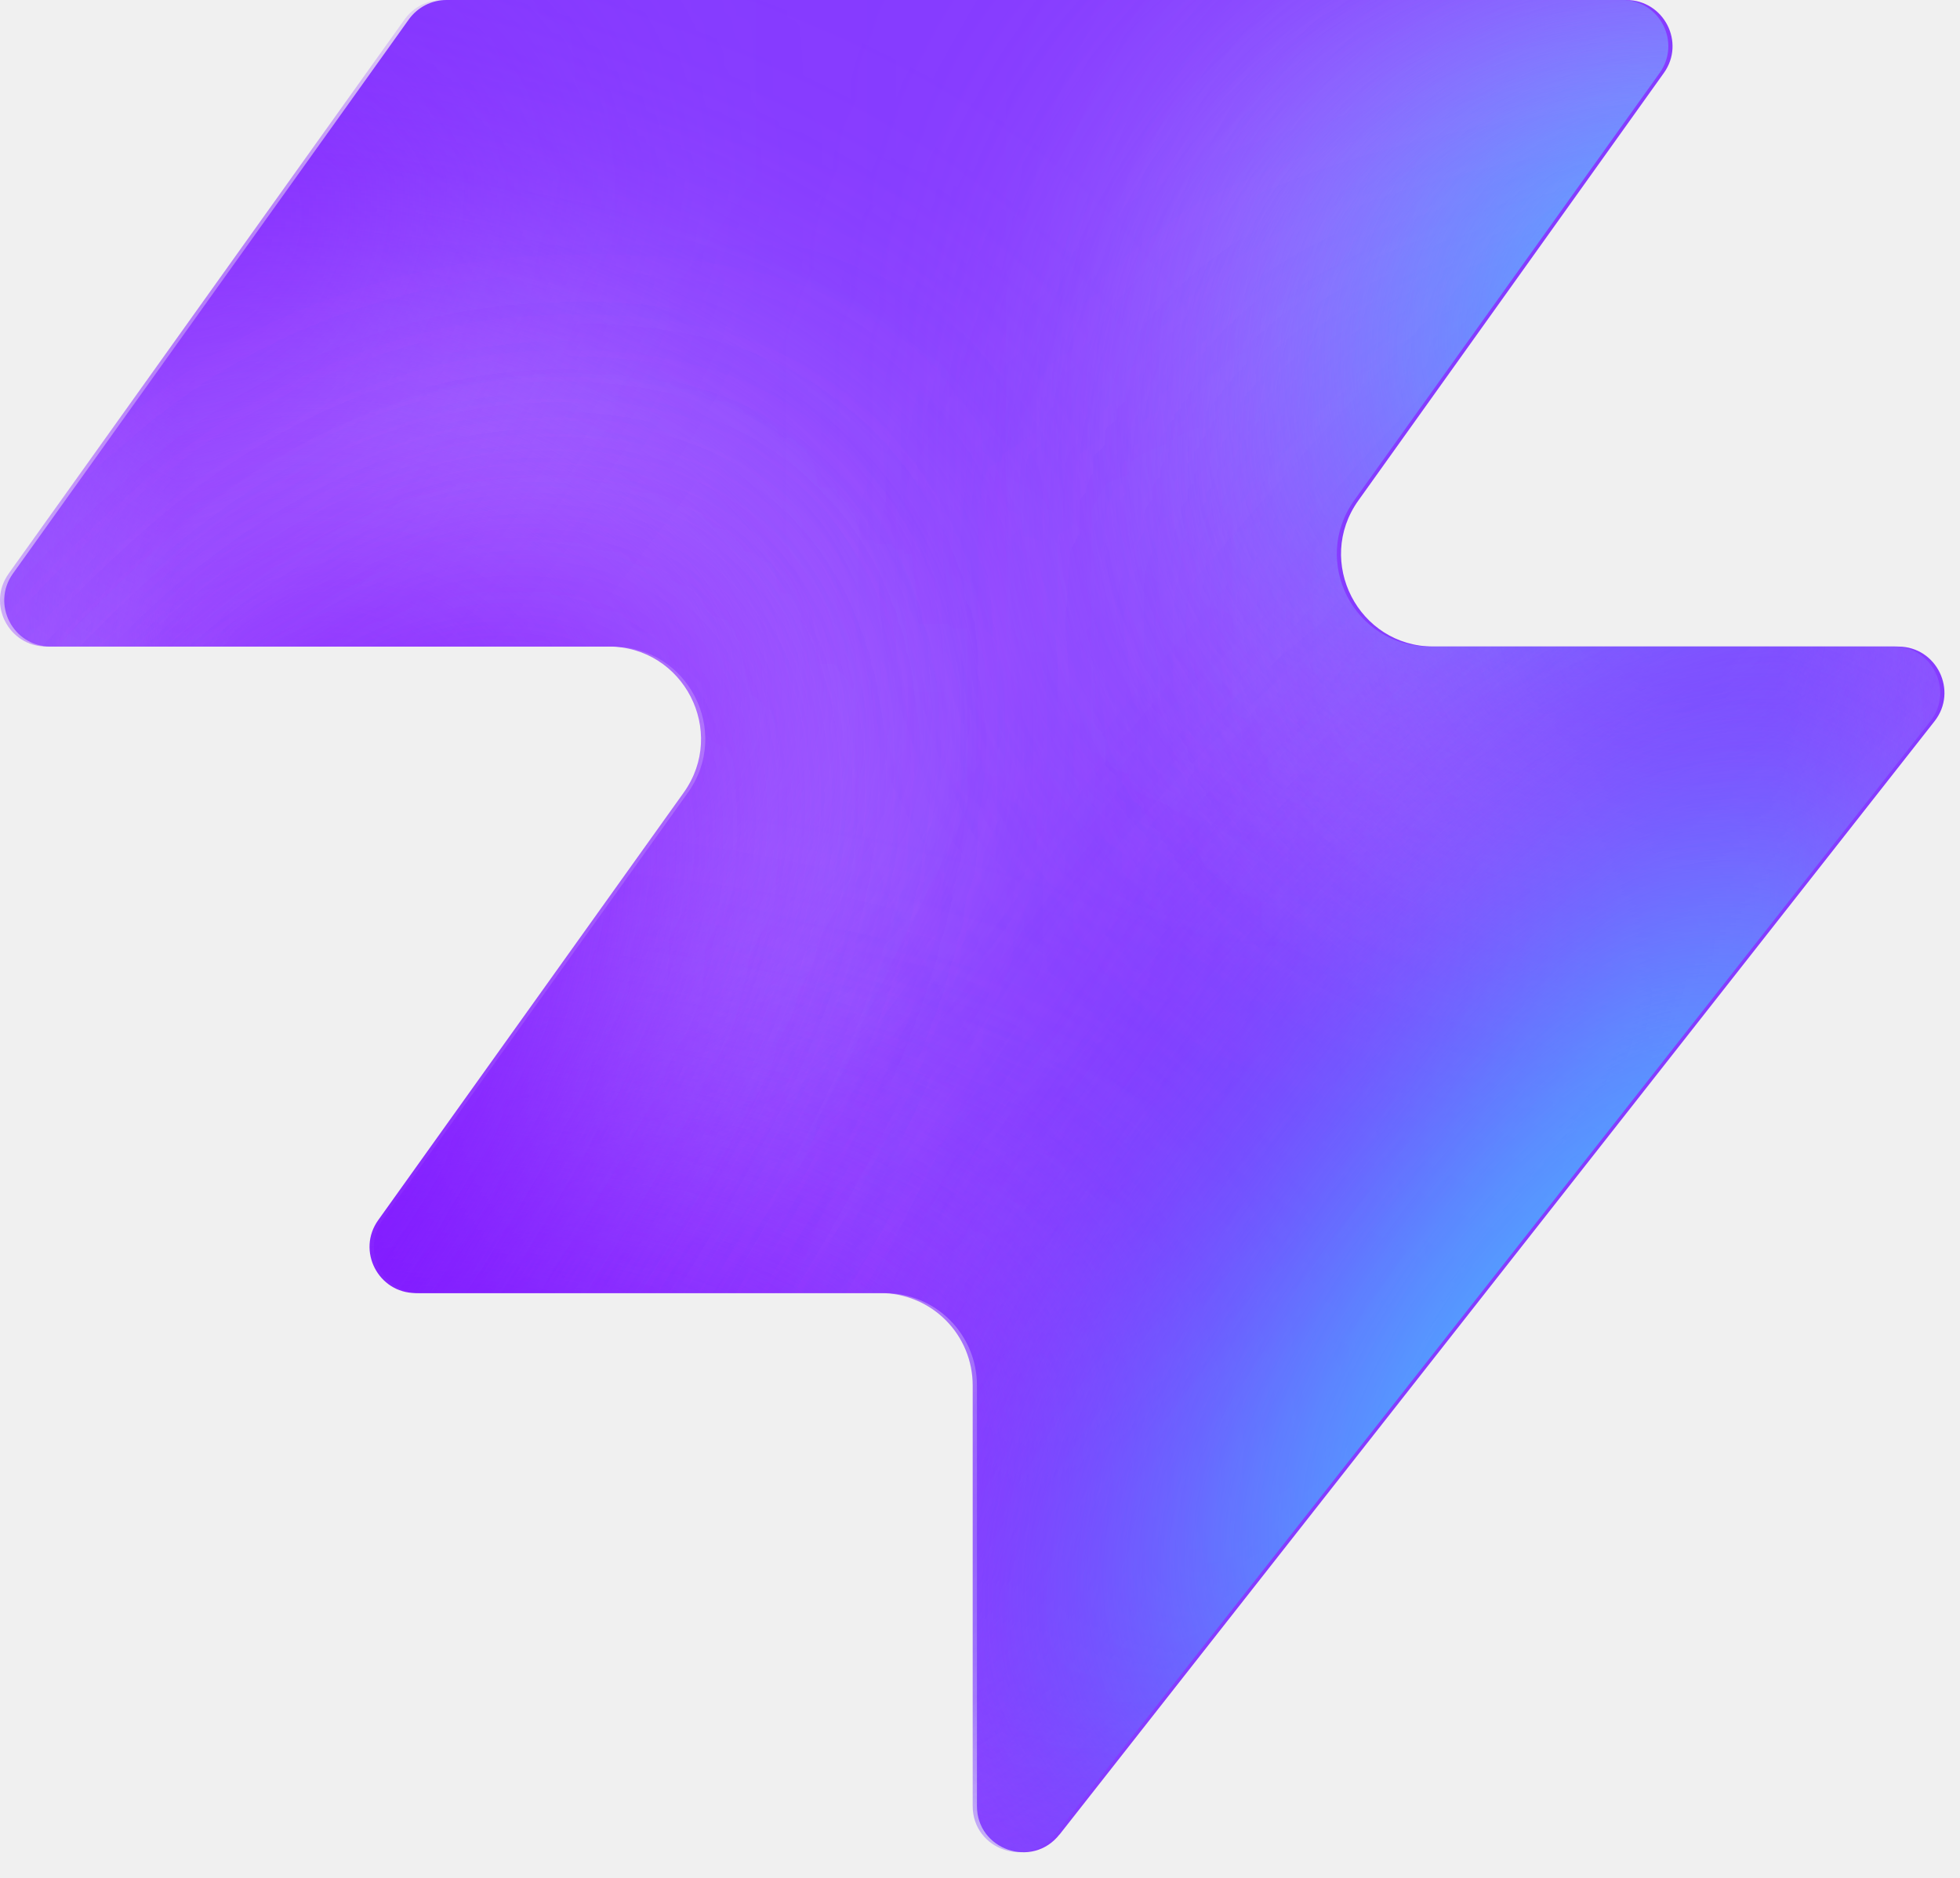
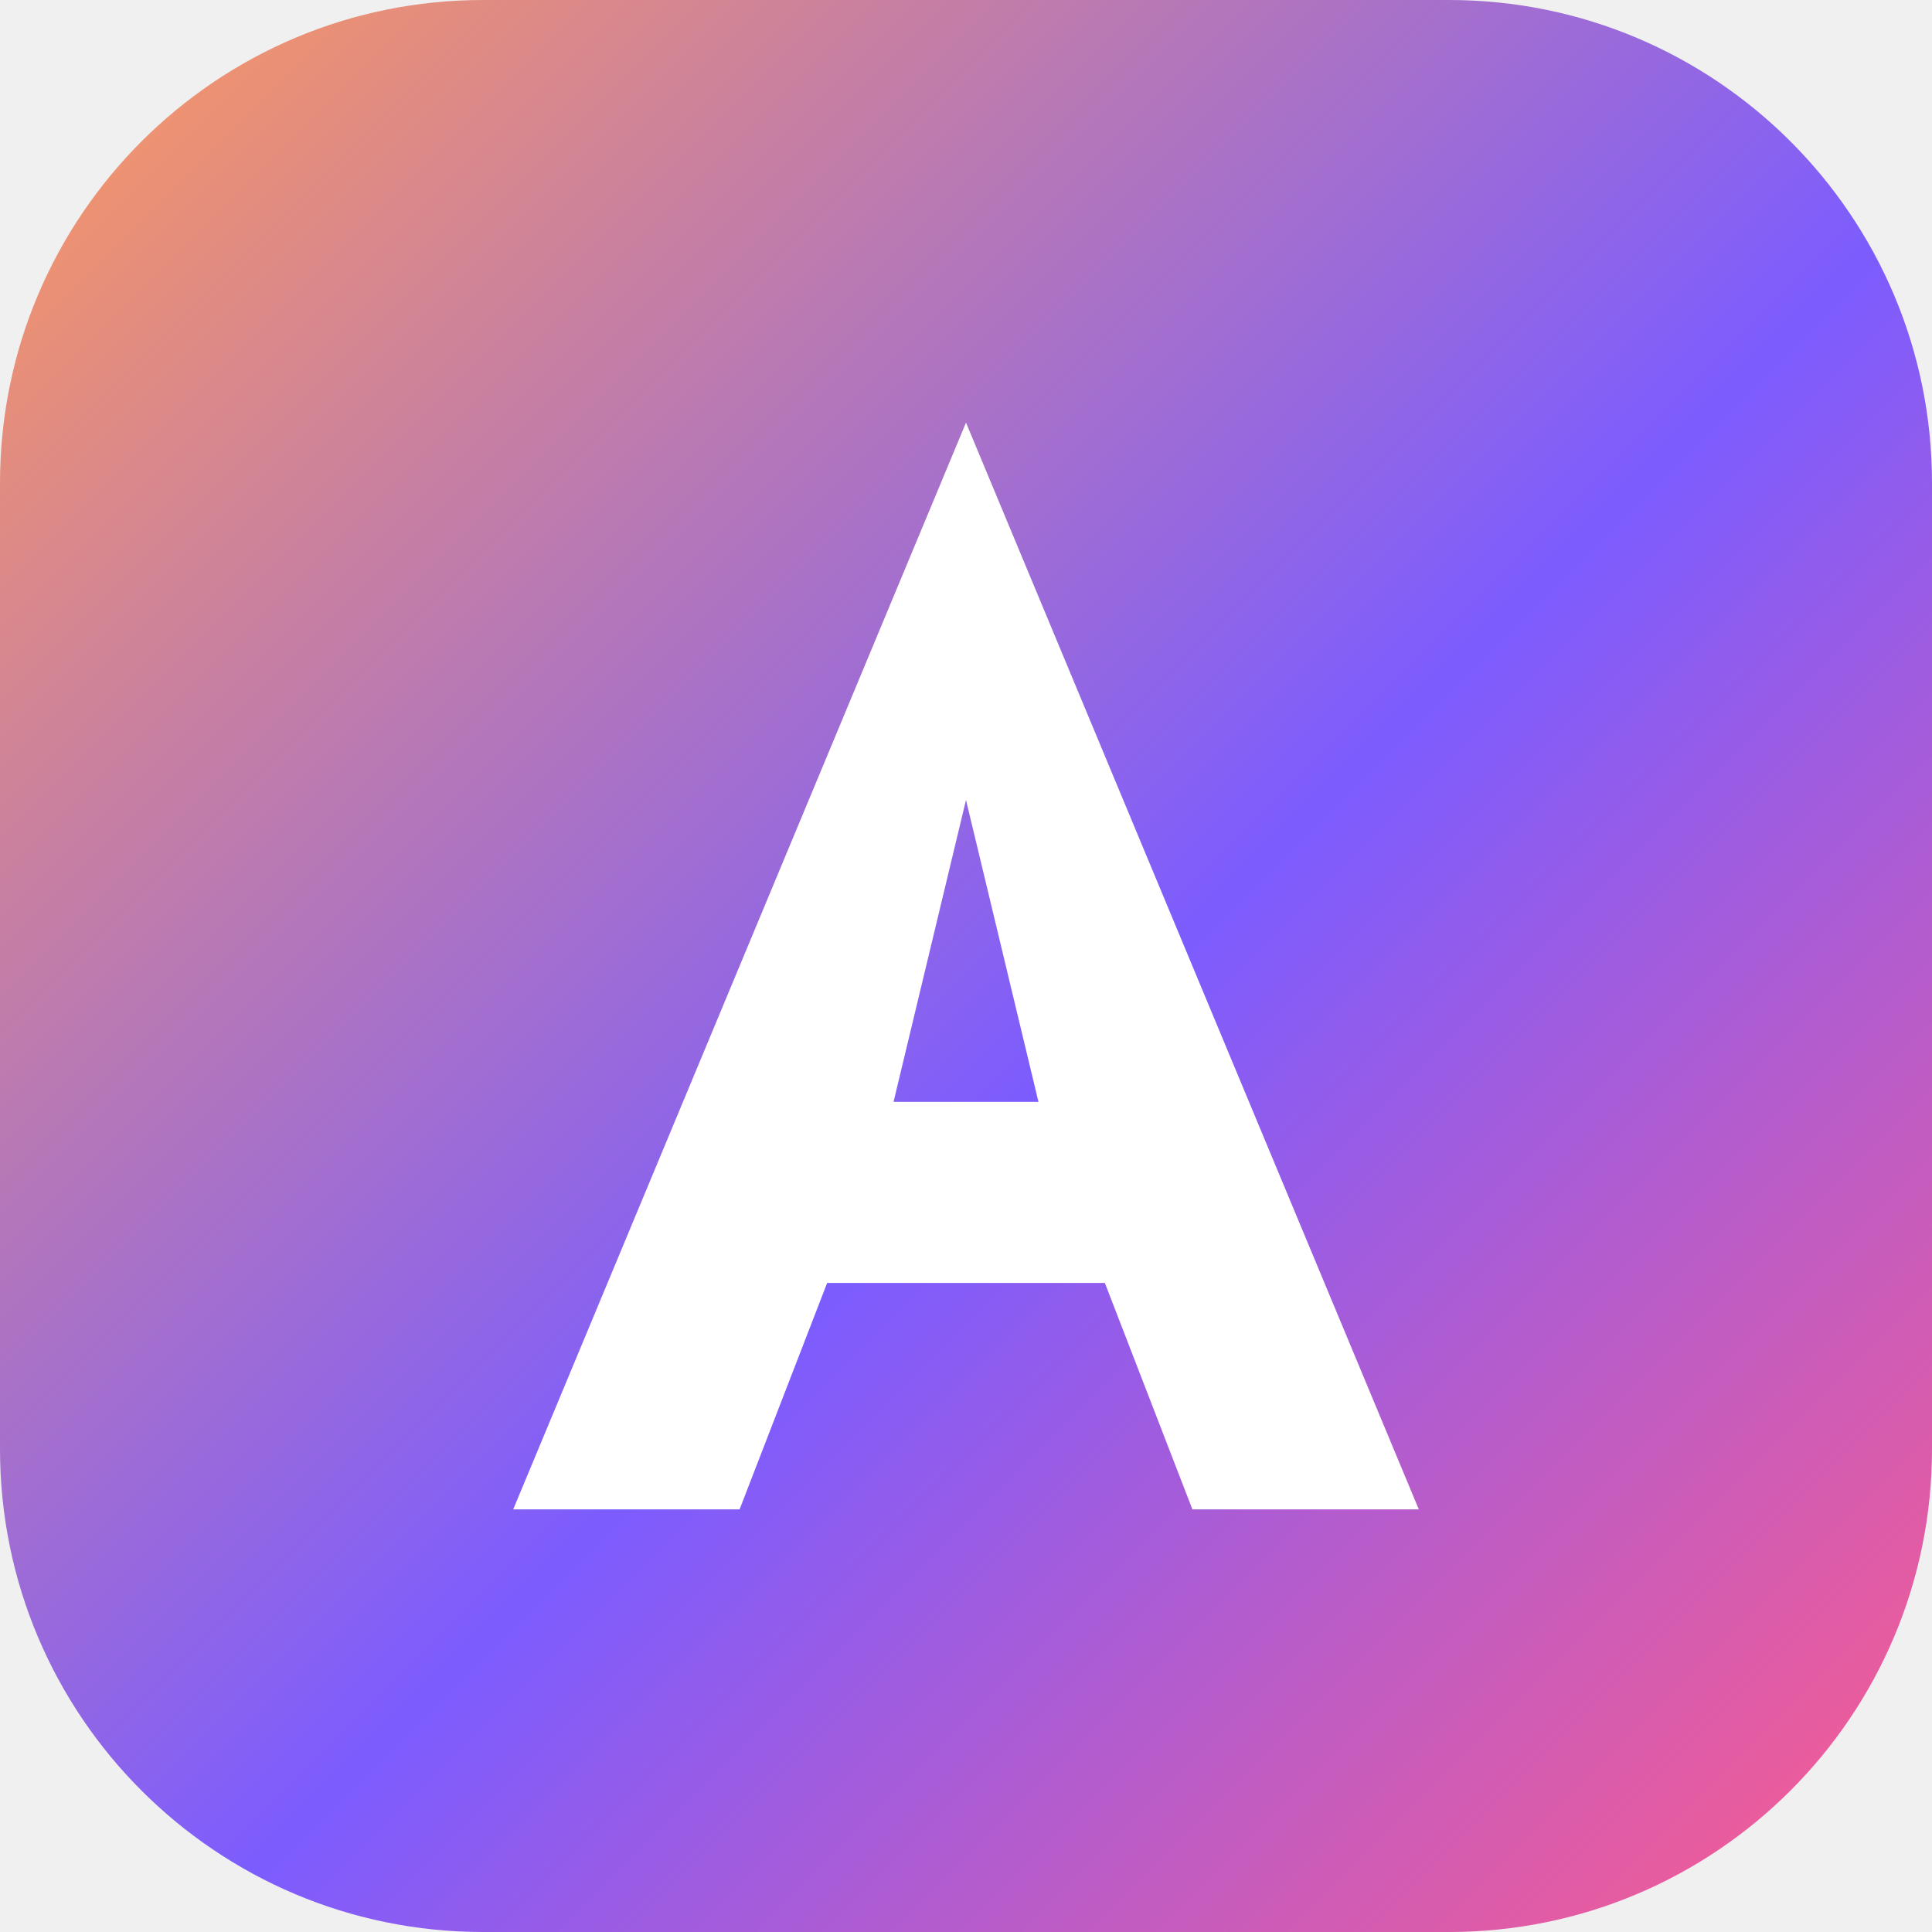
- <svg xmlns="http://www.w3.org/2000/svg" width="48" height="46" fill="none" viewBox="0 0 48 46">
-   <path fill="#863bff" d="M25.946 44.938c-.664.845-2.021.375-2.021-.698V33.937a2.26 2.26 0 0 0-2.262-2.262H10.287c-.92 0-1.456-1.04-.92-1.788l7.48-10.471c1.07-1.497 0-3.578-1.842-3.578H1.237c-.92 0-1.456-1.04-.92-1.788L10.013.474c.214-.297.556-.474.92-.474h28.894c.92 0 1.456 1.04.92 1.788l-7.48 10.471c-1.07 1.498 0 3.579 1.842 3.579h11.377c.943 0 1.473 1.088.89 1.83L25.947 44.94z" style="fill:#863bff;fill:color(display-p3 .525 .23 1);fill-opacity:1" />
-   <mask id="a" width="48" height="46" x="0" y="0" maskUnits="userSpaceOnUse" style="mask-type:alpha">
-     <path fill="#000" d="M25.842 44.938c-.664.844-2.021.375-2.021-.698V33.937a2.26 2.26 0 0 0-2.262-2.262H10.183c-.92 0-1.456-1.04-.92-1.788l7.48-10.471c1.07-1.498 0-3.579-1.842-3.579H1.133c-.92 0-1.456-1.04-.92-1.787L9.91.473c.214-.297.556-.474.92-.474h28.894c.92 0 1.456 1.04.92 1.788l-7.48 10.471c-1.07 1.498 0 3.578 1.842 3.578h11.377c.943 0 1.473 1.088.89 1.832L25.843 44.94z" style="fill:#000;fill-opacity:1" />
-   </mask>
-   <g mask="url(#a)">
-     <g filter="url(#b)">
-       <ellipse cx="5.508" cy="14.704" fill="#ede6ff" rx="5.508" ry="14.704" style="fill:#ede6ff;fill:color(display-p3 .927 .903 1);fill-opacity:1" transform="matrix(.00324 1 1 -.00324 -4.47 31.516)" />
-     </g>
-     <g filter="url(#c)">
-       <ellipse cx="10.399" cy="29.851" fill="#ede6ff" rx="10.399" ry="29.851" style="fill:#ede6ff;fill:color(display-p3 .927 .903 1);fill-opacity:1" transform="matrix(.00324 1 1 -.00324 -39.328 7.883)" />
-     </g>
-     <g filter="url(#d)">
-       <ellipse cx="5.508" cy="30.487" fill="#7e14ff" rx="5.508" ry="30.487" style="fill:#7e14ff;fill:color(display-p3 .492 .077 1);fill-opacity:1" transform="rotate(89.814 -25.913 -14.639)scale(1 -1)" />
-     </g>
-     <g filter="url(#e)">
-       <ellipse cx="5.508" cy="30.599" fill="#7e14ff" rx="5.508" ry="30.599" style="fill:#7e14ff;fill:color(display-p3 .492 .077 1);fill-opacity:1" transform="rotate(89.814 -32.644 -3.334)scale(1 -1)" />
-     </g>
-     <g filter="url(#f)">
-       <ellipse cx="5.508" cy="30.599" fill="#7e14ff" rx="5.508" ry="30.599" style="fill:#7e14ff;fill:color(display-p3 .492 .077 1);fill-opacity:1" transform="matrix(.00324 1 1 -.00324 -34.34 30.47)" />
-     </g>
-     <g filter="url(#g)">
-       <ellipse cx="14.072" cy="22.078" fill="#ede6ff" rx="14.072" ry="22.078" style="fill:#ede6ff;fill:color(display-p3 .927 .903 1);fill-opacity:1" transform="rotate(93.35 24.506 48.493)scale(-1 1)" />
-     </g>
-     <g filter="url(#h)">
-       <ellipse cx="3.47" cy="21.501" fill="#7e14ff" rx="3.47" ry="21.501" style="fill:#7e14ff;fill:color(display-p3 .492 .077 1);fill-opacity:1" transform="rotate(89.009 28.708 47.59)scale(-1 1)" />
-     </g>
-     <g filter="url(#i)">
-       <ellipse cx="3.47" cy="21.501" fill="#7e14ff" rx="3.47" ry="21.501" style="fill:#7e14ff;fill:color(display-p3 .492 .077 1);fill-opacity:1" transform="rotate(89.009 28.708 47.59)scale(-1 1)" />
-     </g>
-     <g filter="url(#j)">
-       <ellipse cx=".387" cy="8.972" fill="#7e14ff" rx="4.407" ry="29.108" style="fill:#7e14ff;fill:color(display-p3 .492 .077 1);fill-opacity:1" transform="rotate(39.51 .387 8.972)" />
-     </g>
-     <g filter="url(#k)">
-       <ellipse cx="47.523" cy="-6.092" fill="#7e14ff" rx="4.407" ry="29.108" style="fill:#7e14ff;fill:color(display-p3 .492 .077 1);fill-opacity:1" transform="rotate(37.892 47.523 -6.092)" />
-     </g>
-     <g filter="url(#l)">
-       <ellipse cx="41.412" cy="6.333" fill="#47bfff" rx="5.971" ry="9.665" style="fill:#47bfff;fill:color(display-p3 .28 .748 1);fill-opacity:1" transform="rotate(37.892 41.412 6.333)" />
-     </g>
-     <g filter="url(#m)">
-       <ellipse cx="-1.879" cy="38.332" fill="#7e14ff" rx="4.407" ry="29.108" style="fill:#7e14ff;fill:color(display-p3 .492 .077 1);fill-opacity:1" transform="rotate(37.892 -1.88 38.332)" />
-     </g>
-     <g filter="url(#n)">
-       <ellipse cx="-1.879" cy="38.332" fill="#7e14ff" rx="4.407" ry="29.108" style="fill:#7e14ff;fill:color(display-p3 .492 .077 1);fill-opacity:1" transform="rotate(37.892 -1.88 38.332)" />
-     </g>
-     <g filter="url(#o)">
-       <ellipse cx="35.651" cy="29.907" fill="#7e14ff" rx="4.407" ry="29.108" style="fill:#7e14ff;fill:color(display-p3 .492 .077 1);fill-opacity:1" transform="rotate(37.892 35.651 29.907)" />
-     </g>
-     <g filter="url(#p)">
-       <ellipse cx="38.418" cy="32.4" fill="#47bfff" rx="5.971" ry="15.297" style="fill:#47bfff;fill:color(display-p3 .28 .748 1);fill-opacity:1" transform="rotate(37.892 38.418 32.4)" />
-     </g>
-   </g>
+ <svg xmlns="http://www.w3.org/2000/svg" viewBox="0 0 64 64">
  <defs>
-     <filter id="b" width="60.045" height="41.654" x="-19.77" y="16.149" color-interpolation-filters="sRGB" filterUnits="userSpaceOnUse">
-       <feFlood flood-opacity="0" result="BackgroundImageFix" />
-       <feBlend in="SourceGraphic" in2="BackgroundImageFix" result="shape" />
-       <feGaussianBlur result="effect1_foregroundBlur_2002_17158" stdDeviation="7.659" />
-     </filter>
-     <filter id="c" width="90.34" height="51.437" x="-54.613" y="-7.533" color-interpolation-filters="sRGB" filterUnits="userSpaceOnUse">
-       <feFlood flood-opacity="0" result="BackgroundImageFix" />
-       <feBlend in="SourceGraphic" in2="BackgroundImageFix" result="shape" />
-       <feGaussianBlur result="effect1_foregroundBlur_2002_17158" stdDeviation="7.659" />
-     </filter>
-     <filter id="d" width="79.355" height="29.4" x="-49.64" y="2.03" color-interpolation-filters="sRGB" filterUnits="userSpaceOnUse">
-       <feFlood flood-opacity="0" result="BackgroundImageFix" />
-       <feBlend in="SourceGraphic" in2="BackgroundImageFix" result="shape" />
-       <feGaussianBlur result="effect1_foregroundBlur_2002_17158" stdDeviation="4.596" />
-     </filter>
-     <filter id="e" width="79.579" height="29.4" x="-45.045" y="20.029" color-interpolation-filters="sRGB" filterUnits="userSpaceOnUse">
-       <feFlood flood-opacity="0" result="BackgroundImageFix" />
-       <feBlend in="SourceGraphic" in2="BackgroundImageFix" result="shape" />
-       <feGaussianBlur result="effect1_foregroundBlur_2002_17158" stdDeviation="4.596" />
-     </filter>
-     <filter id="f" width="79.579" height="29.4" x="-43.513" y="21.178" color-interpolation-filters="sRGB" filterUnits="userSpaceOnUse">
-       <feFlood flood-opacity="0" result="BackgroundImageFix" />
-       <feBlend in="SourceGraphic" in2="BackgroundImageFix" result="shape" />
-       <feGaussianBlur result="effect1_foregroundBlur_2002_17158" stdDeviation="4.596" />
-     </filter>
-     <filter id="g" width="74.749" height="58.852" x="15.756" y="-17.901" color-interpolation-filters="sRGB" filterUnits="userSpaceOnUse">
-       <feFlood flood-opacity="0" result="BackgroundImageFix" />
-       <feBlend in="SourceGraphic" in2="BackgroundImageFix" result="shape" />
-       <feGaussianBlur result="effect1_foregroundBlur_2002_17158" stdDeviation="7.659" />
-     </filter>
-     <filter id="h" width="61.377" height="25.362" x="23.548" y="2.284" color-interpolation-filters="sRGB" filterUnits="userSpaceOnUse">
-       <feFlood flood-opacity="0" result="BackgroundImageFix" />
-       <feBlend in="SourceGraphic" in2="BackgroundImageFix" result="shape" />
-       <feGaussianBlur result="effect1_foregroundBlur_2002_17158" stdDeviation="4.596" />
-     </filter>
-     <filter id="i" width="61.377" height="25.362" x="23.548" y="2.284" color-interpolation-filters="sRGB" filterUnits="userSpaceOnUse">
-       <feFlood flood-opacity="0" result="BackgroundImageFix" />
-       <feBlend in="SourceGraphic" in2="BackgroundImageFix" result="shape" />
-       <feGaussianBlur result="effect1_foregroundBlur_2002_17158" stdDeviation="4.596" />
-     </filter>
-     <filter id="j" width="56.045" height="63.649" x="-27.636" y="-22.853" color-interpolation-filters="sRGB" filterUnits="userSpaceOnUse">
-       <feFlood flood-opacity="0" result="BackgroundImageFix" />
-       <feBlend in="SourceGraphic" in2="BackgroundImageFix" result="shape" />
-       <feGaussianBlur result="effect1_foregroundBlur_2002_17158" stdDeviation="4.596" />
-     </filter>
-     <filter id="k" width="54.814" height="64.646" x="20.116" y="-38.415" color-interpolation-filters="sRGB" filterUnits="userSpaceOnUse">
-       <feFlood flood-opacity="0" result="BackgroundImageFix" />
-       <feBlend in="SourceGraphic" in2="BackgroundImageFix" result="shape" />
-       <feGaussianBlur result="effect1_foregroundBlur_2002_17158" stdDeviation="4.596" />
-     </filter>
-     <filter id="l" width="33.541" height="35.313" x="24.641" y="-11.323" color-interpolation-filters="sRGB" filterUnits="userSpaceOnUse">
-       <feFlood flood-opacity="0" result="BackgroundImageFix" />
-       <feBlend in="SourceGraphic" in2="BackgroundImageFix" result="shape" />
-       <feGaussianBlur result="effect1_foregroundBlur_2002_17158" stdDeviation="4.596" />
-     </filter>
-     <filter id="m" width="54.814" height="64.646" x="-29.286" y="6.009" color-interpolation-filters="sRGB" filterUnits="userSpaceOnUse">
-       <feFlood flood-opacity="0" result="BackgroundImageFix" />
-       <feBlend in="SourceGraphic" in2="BackgroundImageFix" result="shape" />
-       <feGaussianBlur result="effect1_foregroundBlur_2002_17158" stdDeviation="4.596" />
-     </filter>
-     <filter id="n" width="54.814" height="64.646" x="-29.286" y="6.009" color-interpolation-filters="sRGB" filterUnits="userSpaceOnUse">
-       <feFlood flood-opacity="0" result="BackgroundImageFix" />
-       <feBlend in="SourceGraphic" in2="BackgroundImageFix" result="shape" />
-       <feGaussianBlur result="effect1_foregroundBlur_2002_17158" stdDeviation="4.596" />
-     </filter>
-     <filter id="o" width="54.814" height="64.646" x="8.244" y="-2.416" color-interpolation-filters="sRGB" filterUnits="userSpaceOnUse">
-       <feFlood flood-opacity="0" result="BackgroundImageFix" />
-       <feBlend in="SourceGraphic" in2="BackgroundImageFix" result="shape" />
-       <feGaussianBlur result="effect1_foregroundBlur_2002_17158" stdDeviation="4.596" />
-     </filter>
-     <filter id="p" width="39.409" height="43.623" x="18.713" y="10.588" color-interpolation-filters="sRGB" filterUnits="userSpaceOnUse">
-       <feFlood flood-opacity="0" result="BackgroundImageFix" />
-       <feBlend in="SourceGraphic" in2="BackgroundImageFix" result="shape" />
-       <feGaussianBlur result="effect1_foregroundBlur_2002_17158" stdDeviation="4.596" />
-     </filter>
+     <linearGradient id="g" x1="0" y1="0" x2="64" y2="64" gradientUnits="userSpaceOnUse">
+       <stop offset="0" stop-color="#ff9a5c" />
+       <stop offset="0.55" stop-color="#7c5cff" />
+       <stop offset="1" stop-color="#ff5c8a" />
+     </linearGradient>
  </defs>
+   <rect width="64" height="64" rx="16" fill="url(#g)" />
+   <path d="M32 14 L47 50 H39.5 L36.6 42.5 H27.4 L24.5 50 H17 Z M32 26.5 L29.6 36.5 H34.4 Z" fill="#fff" fill-rule="evenodd" />
</svg>
